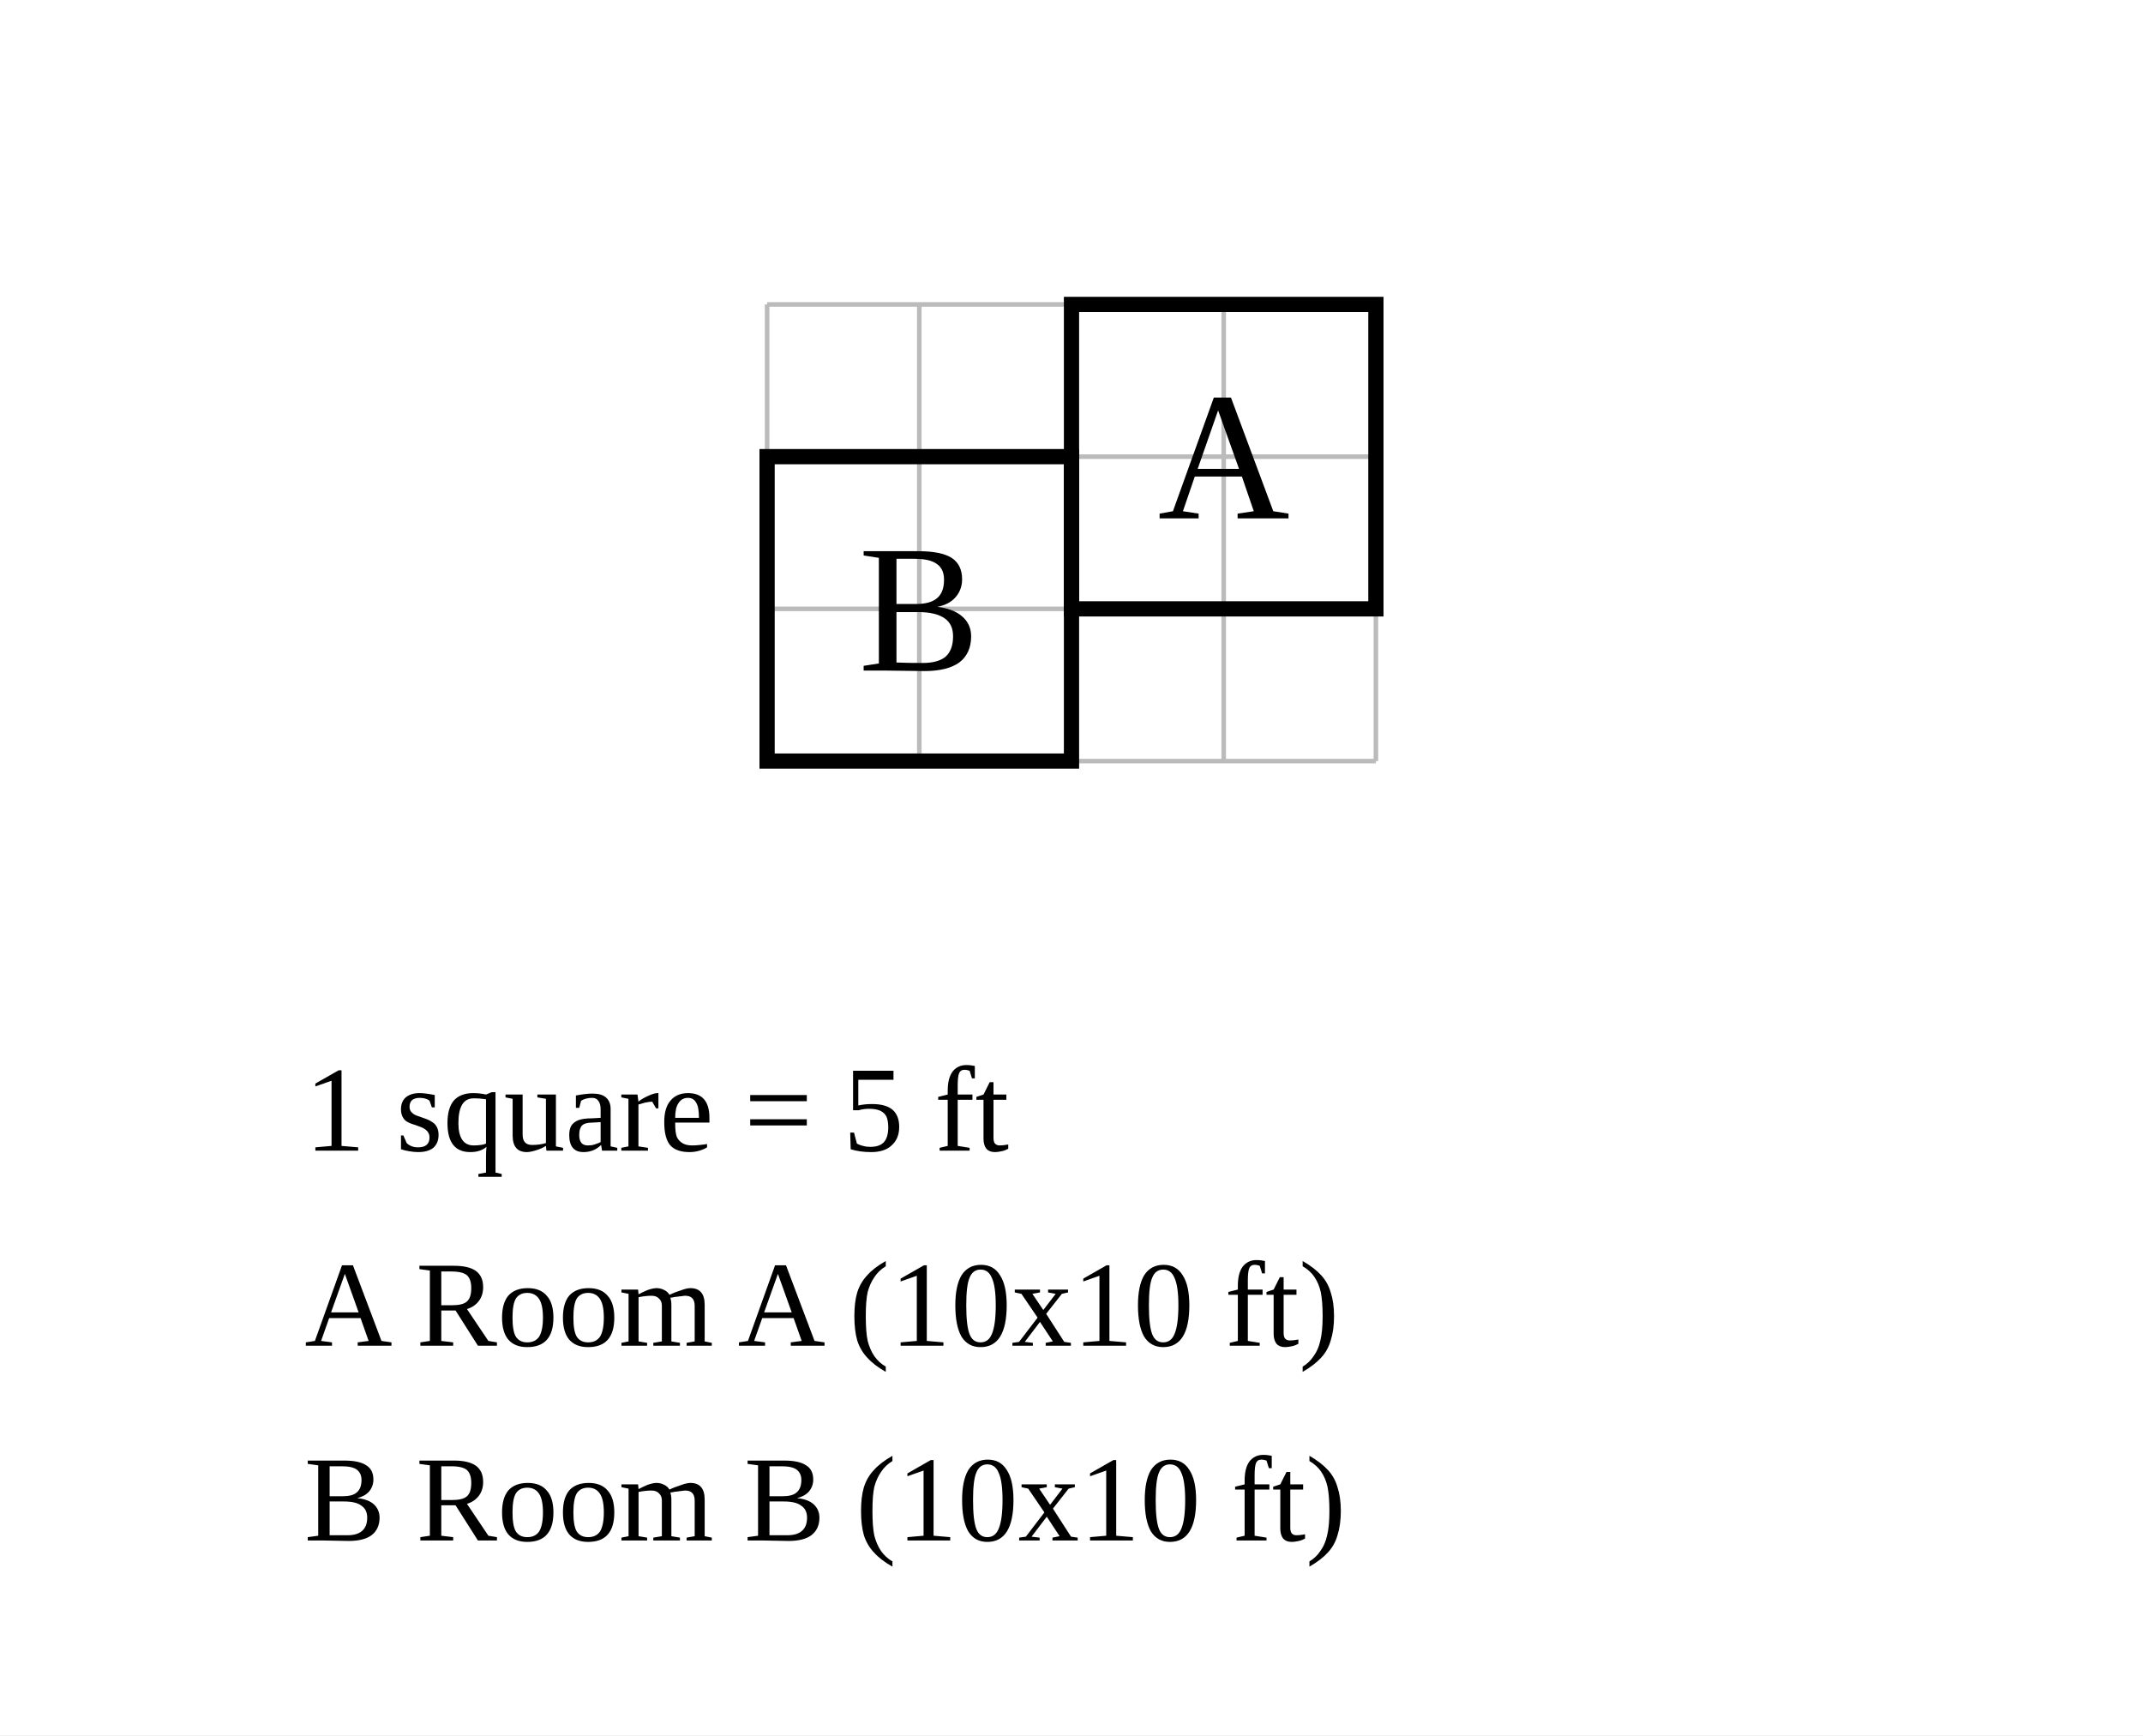
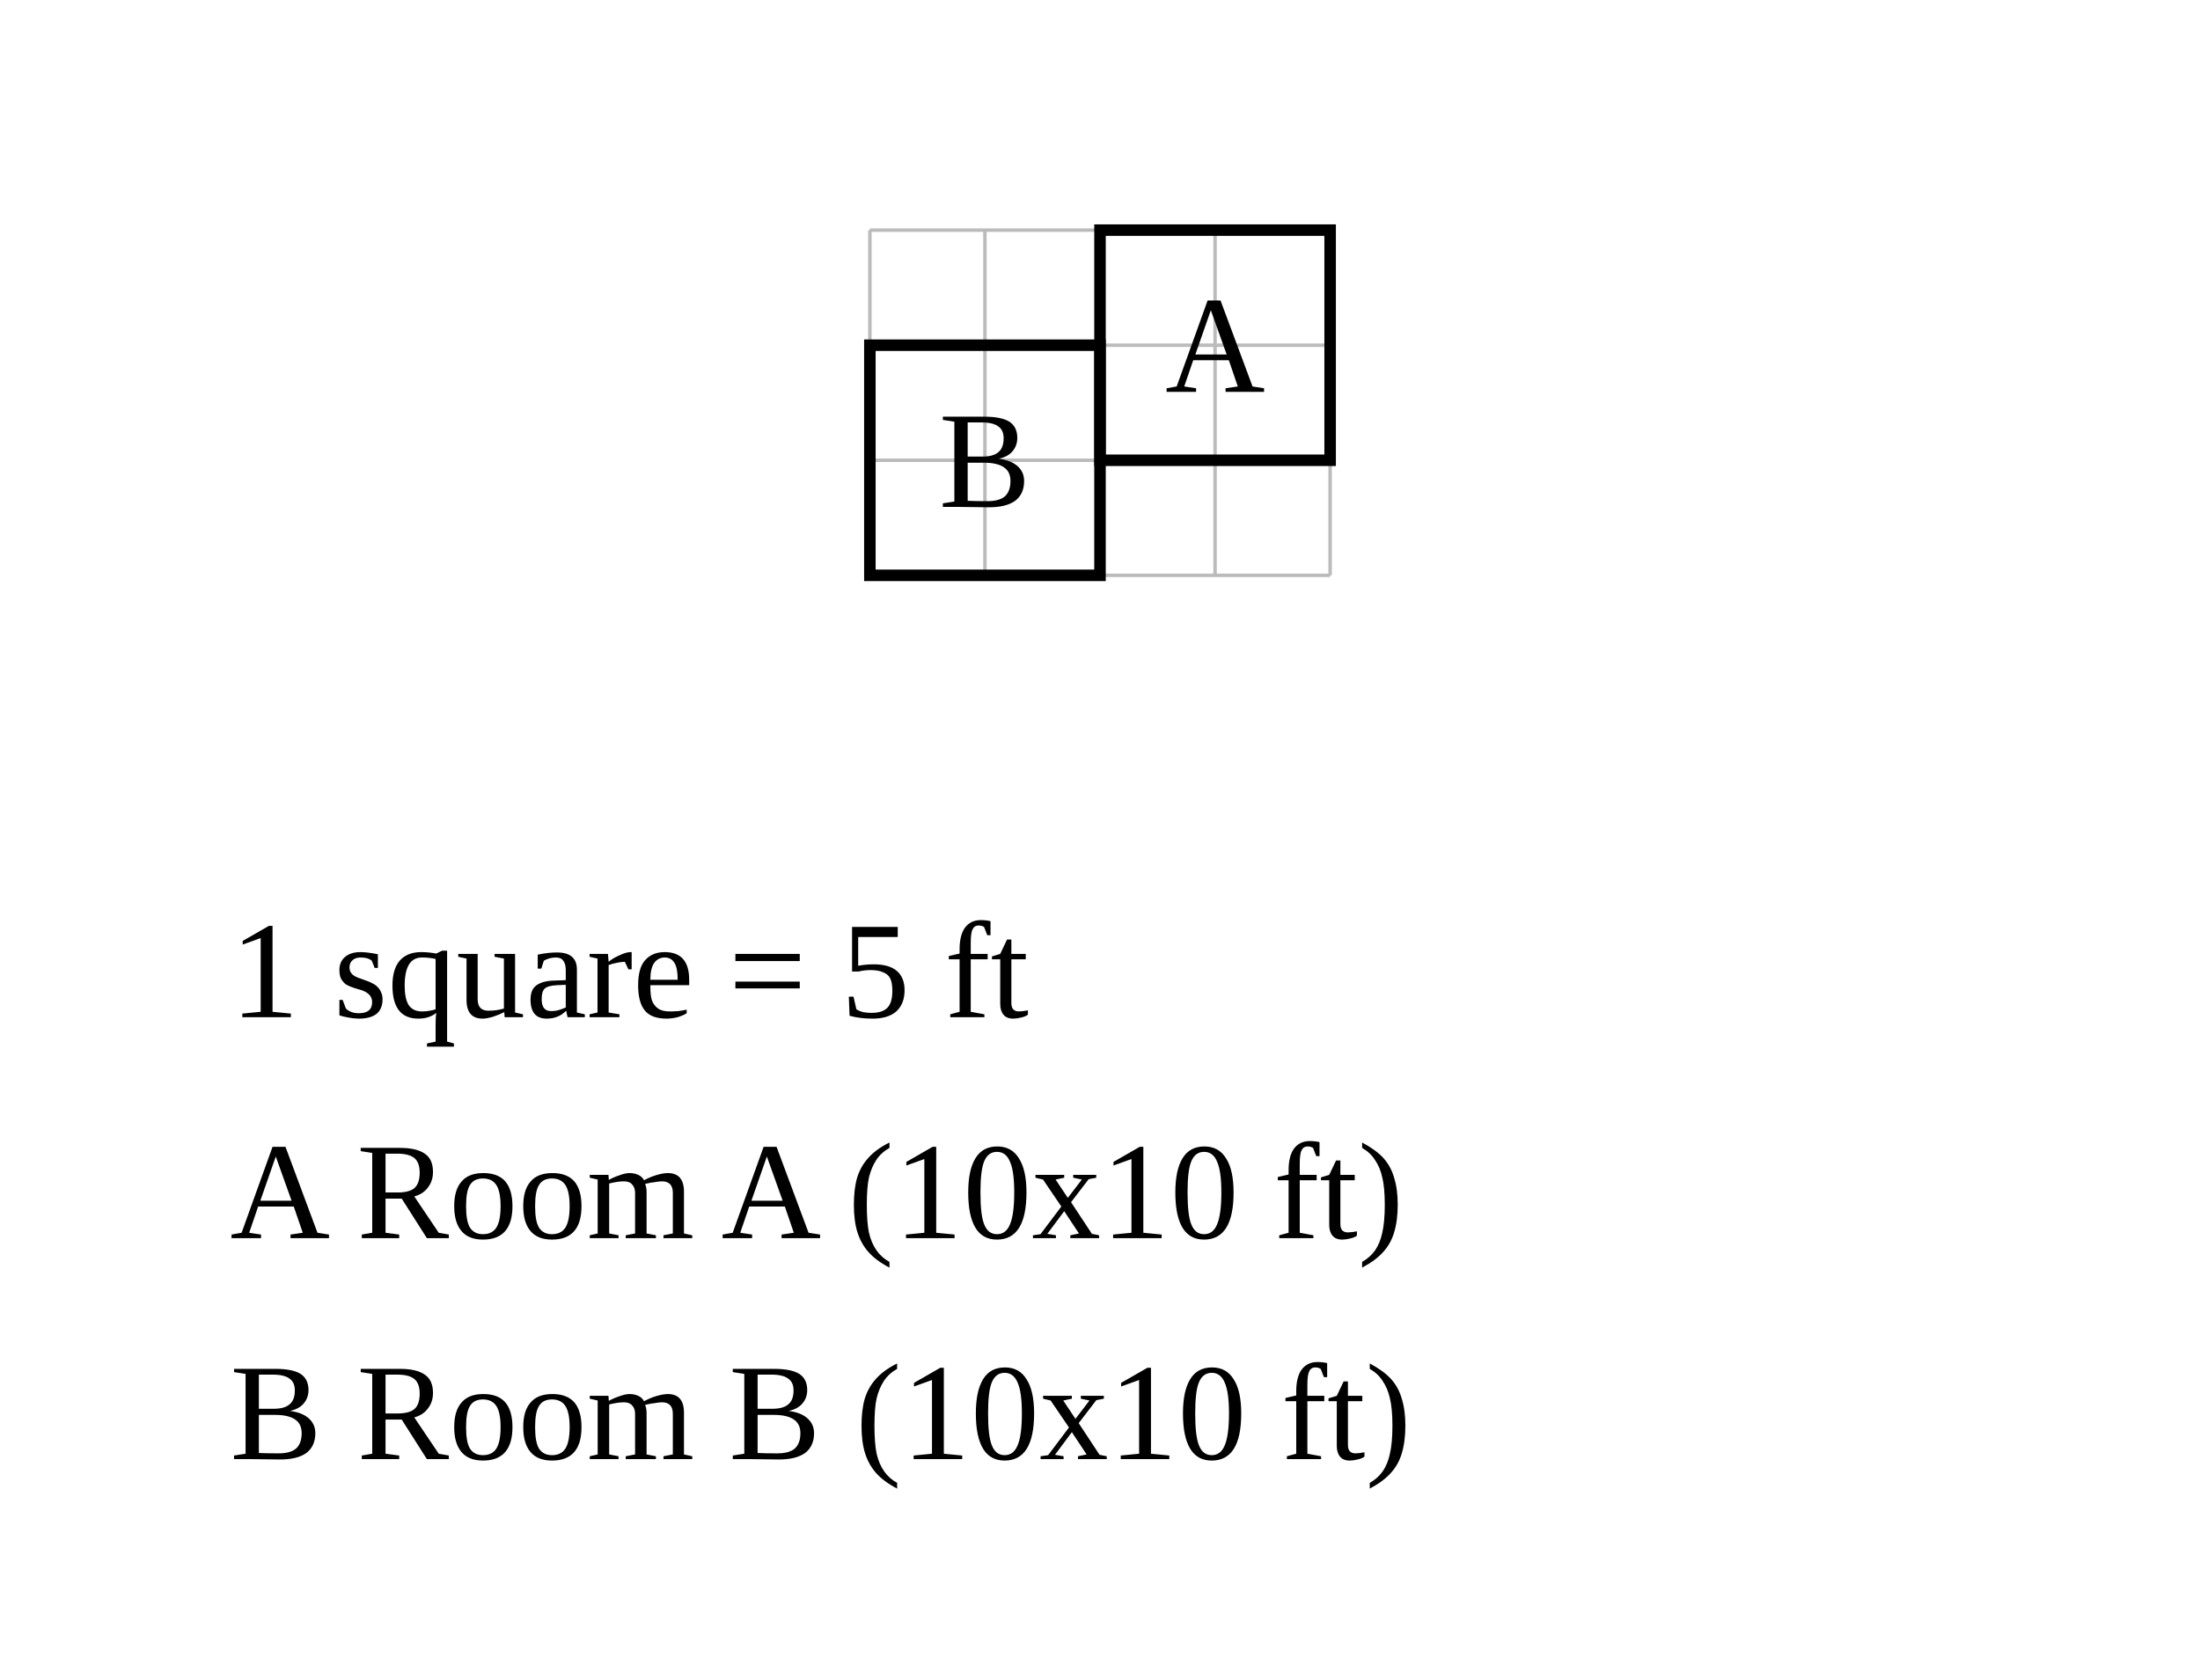
- <svg xmlns="http://www.w3.org/2000/svg" width="704" height="570" viewBox="-35.2 -10 70.4 57">
-   <rect x="-35.2" y="-10" width="70.4" height="57" fill="white" />
+ <svg xmlns="http://www.w3.org/2000/svg" width="956" height="730" viewBox="-47.8 -10 95.6 73">
+   <rect x="-47.8" y="-10" width="95.6" height="73" fill="white" />
  <g stroke="#bbb" stroke-width="0.15">
    <line x1="-10" y1="0" x2="-10" y2="15" />
    <line x1="-5" y1="0" x2="-5" y2="15" />
    <line x1="0" y1="0" x2="0" y2="15" />
    <line x1="5" y1="0" x2="5" y2="15" />
    <line x1="10" y1="0" x2="10" y2="15" />
    <line x1="-10" y1="0" x2="10" y2="0" />
    <line x1="-10" y1="5" x2="10" y2="5" />
    <line x1="-10" y1="10" x2="10" y2="10" />
    <line x1="-10" y1="15" x2="10" y2="15" />
  </g>
  <rect data-room="a" x="0" y="0" width="10" height="10" fill="none" stroke="black" stroke-width="0.5" />
  <text data-room="a" x="5" y="5" text-anchor="middle" dominant-baseline="central" font-size="6">A</text>
  <rect data-room="b" x="-10" y="5" width="10" height="10" fill="none" stroke="black" stroke-width="0.5" />
  <text data-room="b" x="-5" y="10" text-anchor="middle" dominant-baseline="central" font-size="6">B</text>
-   <text class="scale" x="-25.2" y="27.8" font-size="4">1 square = 5 ft</text>
-   <text class="key" x="-25.2" y="34.2" font-size="4">A  Room A  (10x10 ft)</text>
-   <text class="key" x="-25.2" y="40.6" font-size="4">B  Room B  (10x10 ft)</text>
+   <text class="scale" x="-37.8" y="34.2" font-size="6">1 square = 5 ft</text>
+   <text class="key" x="-37.8" y="43.8" font-size="6">A  Room A  (10x10 ft)</text>
+   <text class="key" x="-37.8" y="53.4" font-size="6">B  Room B  (10x10 ft)</text>
</svg>
